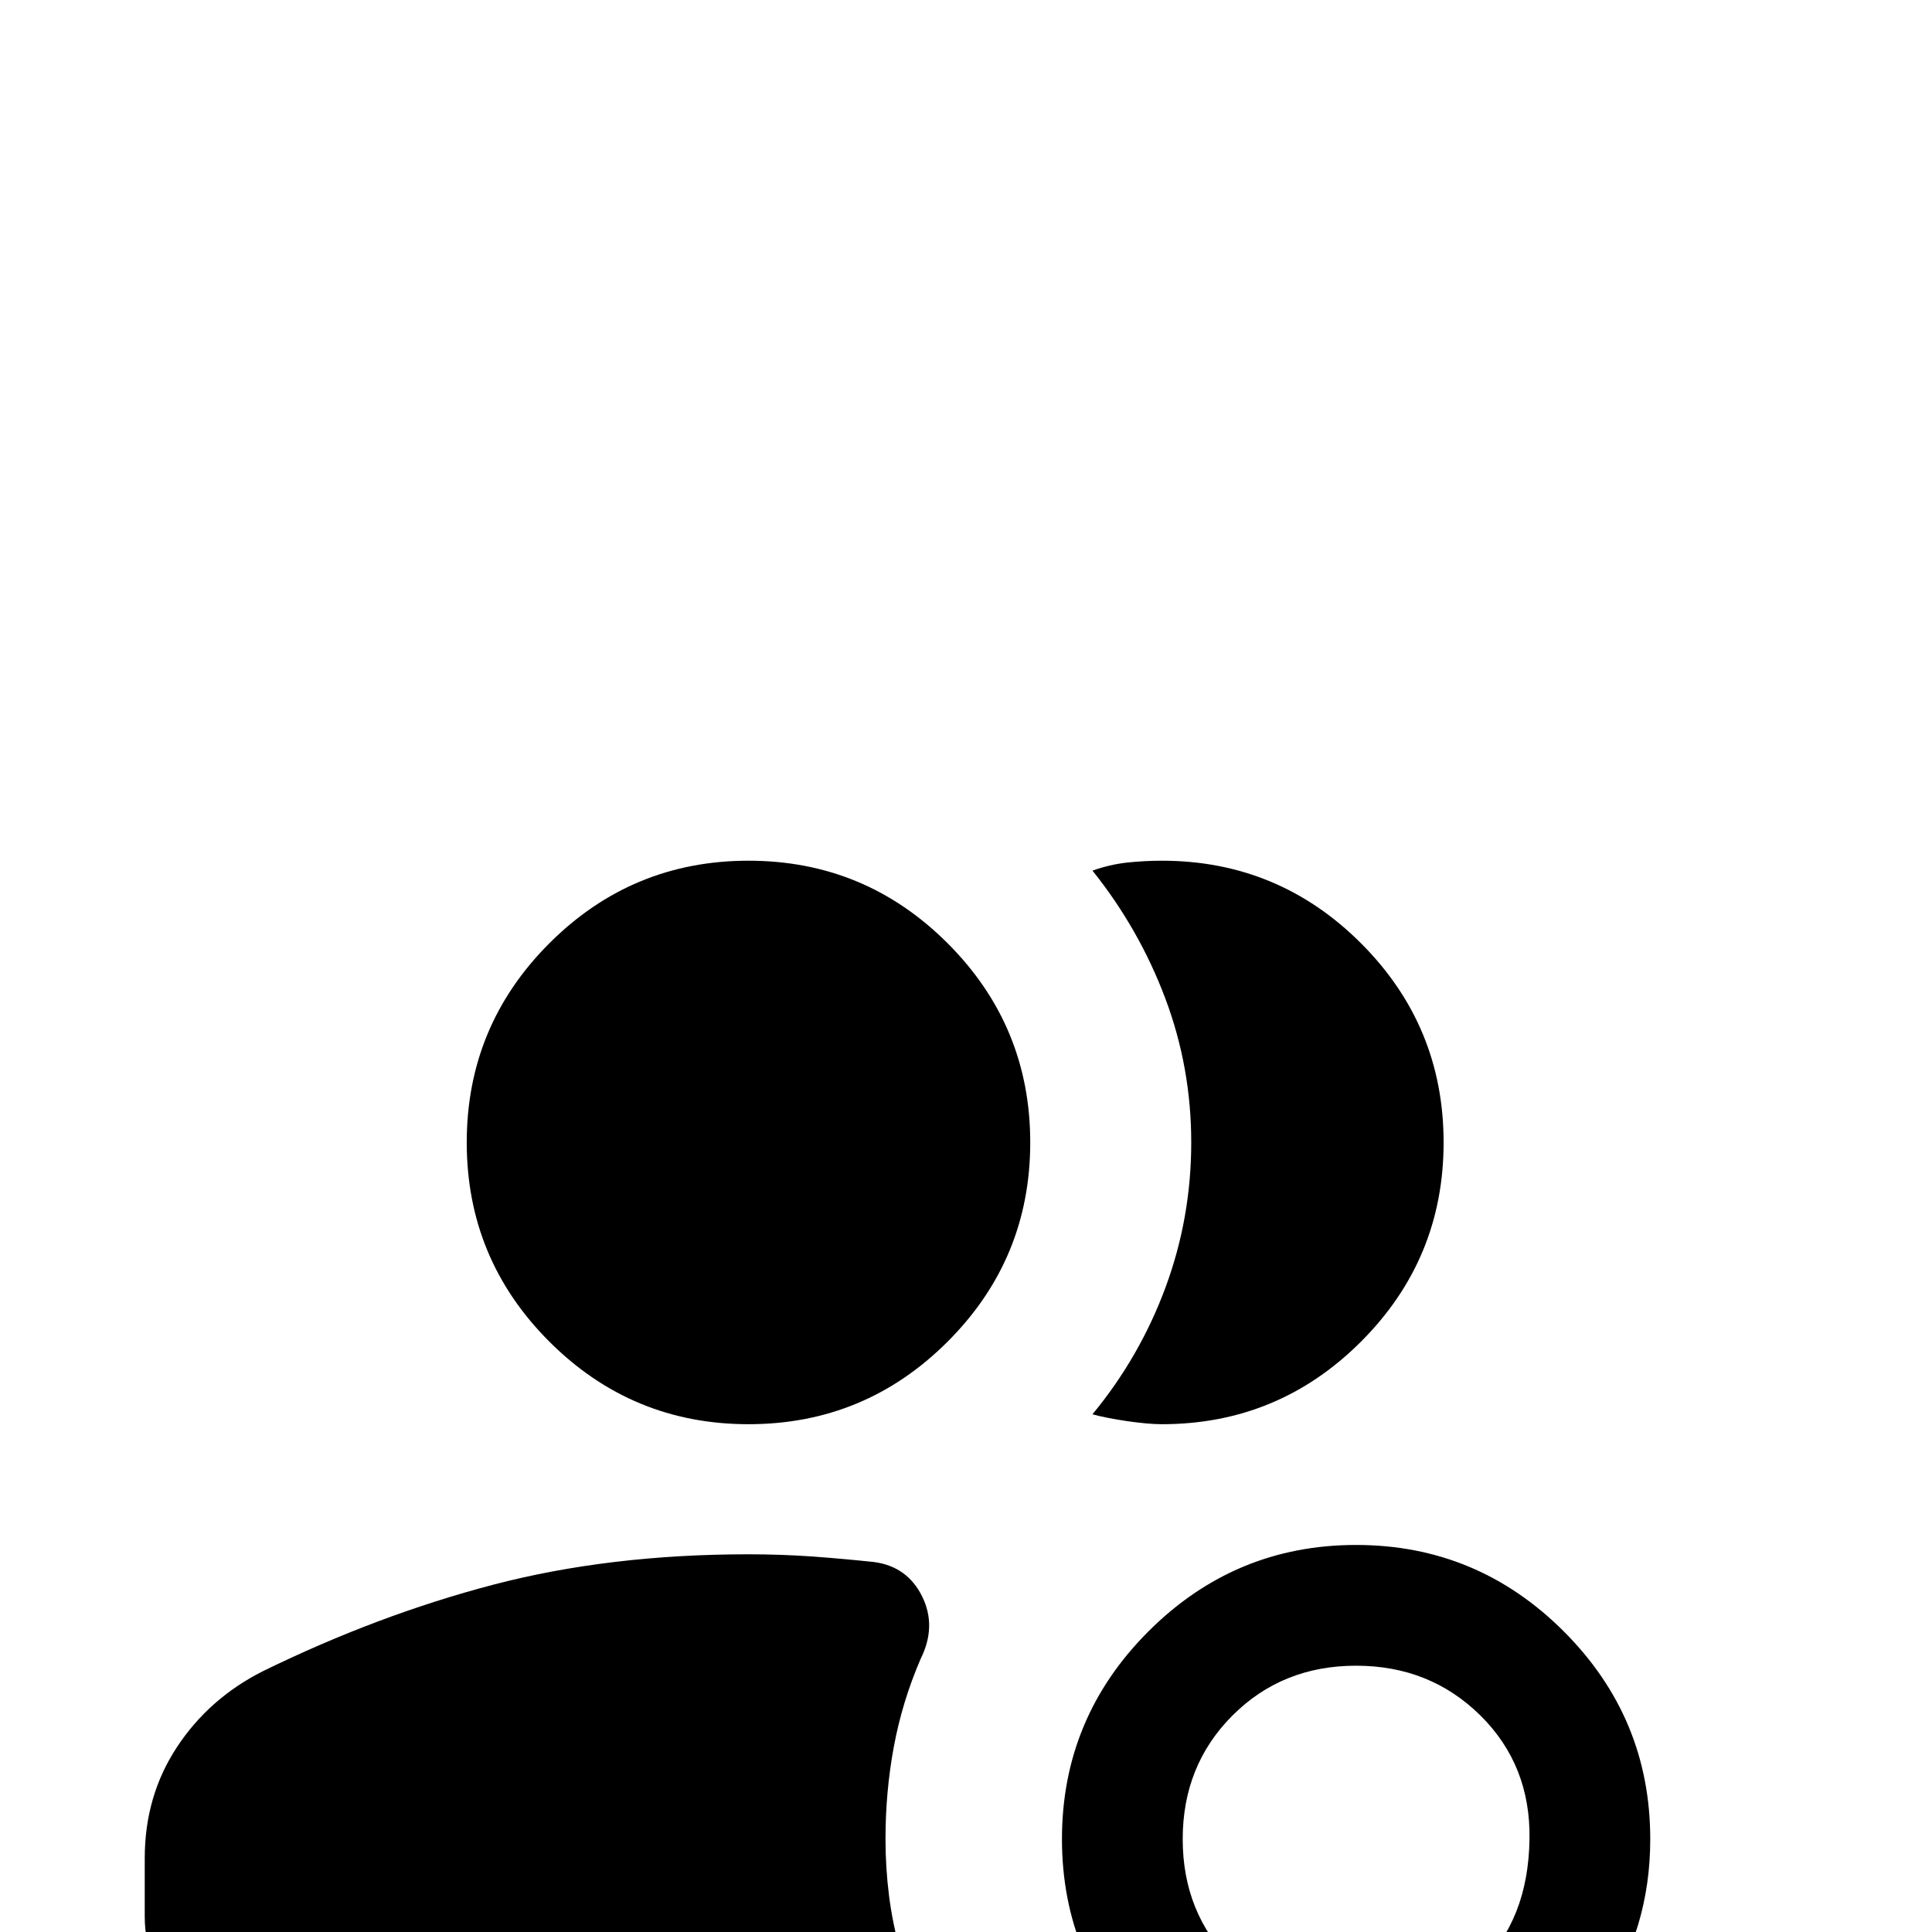
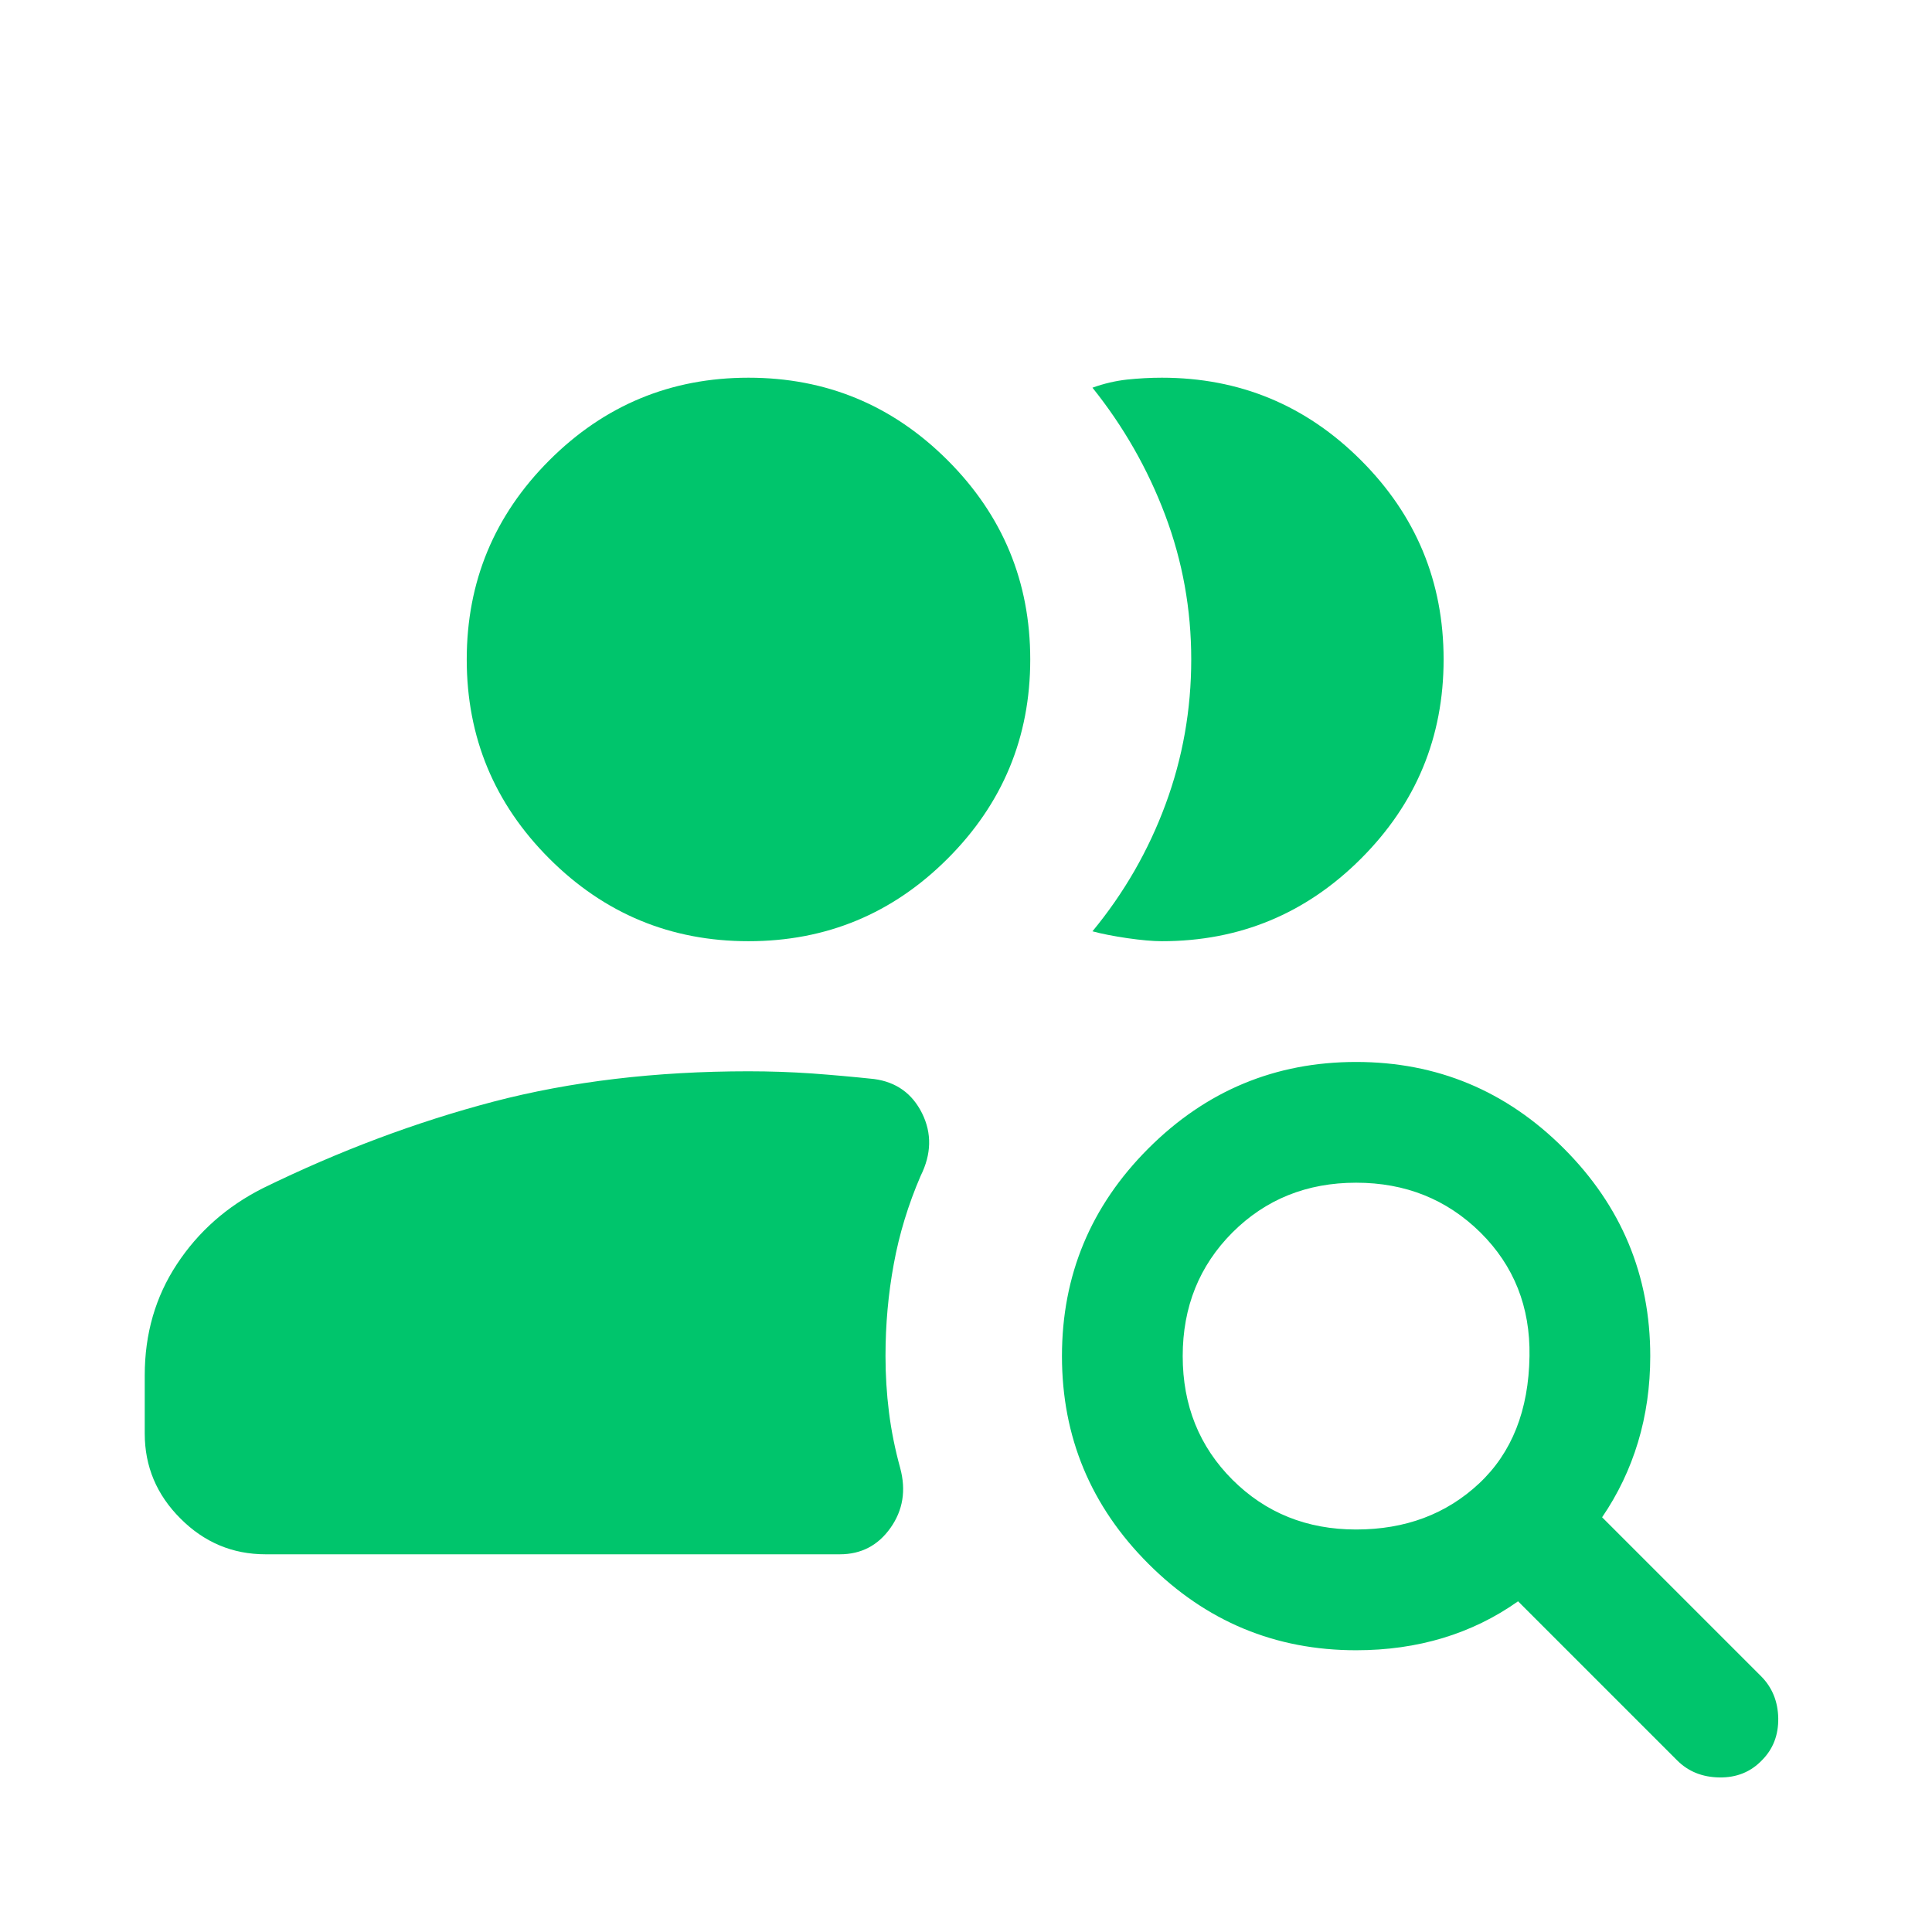
- <svg xmlns="http://www.w3.org/2000/svg" width="24" height="24" viewBox="165 163 24 24" fill="none">
-   <g>
-     <path d="M183.374 187.428C183.781 187.046 183.99 186.519 184 185.846C184.01 185.235 183.807 184.723 183.39 184.31C182.972 183.898 182.458 183.692 181.846 183.692C181.235 183.692 180.723 183.898 180.311 184.31C179.898 184.723 179.692 185.235 179.692 185.846C179.692 186.458 179.898 186.97 180.311 187.382C180.723 187.794 181.235 188 181.846 188C182.458 188 182.967 187.809 183.374 187.428ZM185.833 190.867L183.858 188.892C183.571 189.095 183.259 189.247 182.924 189.348C182.589 189.449 182.23 189.5 181.846 189.5C180.842 189.5 179.982 189.142 179.266 188.426C178.55 187.71 178.192 186.85 178.192 185.846C178.192 184.842 178.55 183.982 179.266 183.266C179.982 182.55 180.842 182.192 181.846 182.192C182.85 182.192 183.71 182.55 184.426 183.266C185.142 183.982 185.5 184.842 185.5 185.846C185.5 186.223 185.449 186.579 185.348 186.914C185.247 187.25 185.098 187.561 184.902 187.848L186.877 189.823C187.015 189.961 187.086 190.136 187.09 190.345C187.093 190.555 187.025 190.729 186.887 190.867C186.748 191.012 186.572 191.083 186.36 191.08C186.147 191.077 185.971 191.006 185.833 190.867ZM168.298 188.308C167.889 188.308 167.537 188.16 167.242 187.864C166.946 187.569 166.798 187.217 166.798 186.808V186.084C166.798 185.569 166.931 185.109 167.197 184.705C167.463 184.3 167.819 183.986 168.264 183.761C169.214 183.296 170.169 182.937 171.13 182.685C172.091 182.434 173.147 182.308 174.298 182.308C174.566 182.308 174.829 182.317 175.088 182.335C175.346 182.354 175.603 182.377 175.858 182.404C176.133 182.441 176.332 182.583 176.455 182.831C176.577 183.078 176.571 183.337 176.437 183.606C176.283 183.963 176.172 184.328 176.103 184.701C176.034 185.073 176 185.455 176 185.846C176 186.078 176.014 186.31 176.043 186.542C176.072 186.774 176.119 187.006 176.183 187.238C176.257 187.514 176.217 187.761 176.063 187.98C175.908 188.198 175.698 188.308 175.433 188.308H168.298ZM181.907 179.666C181.223 180.35 180.398 180.692 179.433 180.692C179.32 180.692 179.176 180.679 179.002 180.654C178.828 180.628 178.684 180.6 178.571 180.569C178.963 180.094 179.266 179.568 179.479 178.991C179.692 178.415 179.798 177.815 179.798 177.192C179.798 176.569 179.69 175.971 179.474 175.398C179.258 174.825 178.957 174.297 178.571 173.815C178.715 173.764 178.858 173.731 179.002 173.715C179.146 173.7 179.289 173.692 179.433 173.692C180.398 173.692 181.223 174.034 181.907 174.718C182.591 175.402 182.933 176.227 182.933 177.192C182.933 178.158 182.591 178.982 181.907 179.666ZM171.824 179.666C171.14 178.982 170.798 178.158 170.798 177.192C170.798 176.227 171.14 175.402 171.824 174.718C172.508 174.034 173.333 173.692 174.298 173.692C175.264 173.692 176.088 174.034 176.772 174.718C177.456 175.402 177.798 176.227 177.798 177.192C177.798 178.158 177.456 178.982 176.772 179.666C176.088 180.35 175.264 180.692 174.298 180.692C173.333 180.692 172.508 180.35 171.824 179.666Z" fill="currentColor" />
-   </g>
+ <svg xmlns="http://www.w3.org/2000/svg" width="24" height="24" viewBox="0 0 24 24" fill="none">
+   <path d="M18.374 18.428C18.781 18.047 18.99 17.519 19 16.846C19.01 16.235 18.807 15.723 18.39 15.31C17.972 14.898 17.458 14.692 16.846 14.692C16.235 14.692 15.723 14.898 15.31 15.31C14.898 15.723 14.692 16.235 14.692 16.846C14.692 17.458 14.898 17.97 15.31 18.382C15.723 18.794 16.235 19 16.846 19C17.458 19 17.967 18.809 18.374 18.428ZM20.833 21.867L18.858 19.892C18.571 20.095 18.259 20.247 17.924 20.348C17.589 20.449 17.23 20.5 16.846 20.5C15.842 20.5 14.982 20.142 14.266 19.426C13.55 18.71 13.192 17.85 13.192 16.846C13.192 15.842 13.55 14.982 14.266 14.266C14.982 13.55 15.842 13.192 16.846 13.192C17.85 13.192 18.71 13.55 19.426 14.266C20.142 14.982 20.5 15.842 20.5 16.846C20.5 17.223 20.449 17.579 20.348 17.915C20.247 18.25 20.098 18.561 19.902 18.848L21.877 20.823C22.015 20.962 22.086 21.136 22.09 21.345C22.093 21.555 22.025 21.729 21.887 21.867C21.748 22.012 21.572 22.083 21.36 22.08C21.147 22.077 20.971 22.006 20.833 21.867ZM3.298 19.308C2.889 19.308 2.537 19.16 2.242 18.864C1.946 18.569 1.798 18.217 1.798 17.808V17.084C1.798 16.569 1.931 16.109 2.197 15.705C2.463 15.3 2.819 14.986 3.264 14.761C4.214 14.296 5.169 13.938 6.13 13.685C7.091 13.434 8.147 13.308 9.298 13.308C9.566 13.308 9.829 13.317 10.088 13.335C10.346 13.354 10.603 13.377 10.858 13.404C11.133 13.441 11.332 13.583 11.455 13.831C11.577 14.078 11.571 14.337 11.437 14.606C11.283 14.963 11.171 15.329 11.103 15.701C11.034 16.073 11 16.455 11 16.846C11 17.078 11.014 17.31 11.043 17.542C11.072 17.774 11.119 18.006 11.183 18.238C11.257 18.514 11.217 18.761 11.062 18.98C10.908 19.198 10.698 19.308 10.433 19.308H3.298ZM16.907 10.666C16.223 11.35 15.398 11.692 14.433 11.692C14.32 11.692 14.176 11.679 14.002 11.654C13.828 11.628 13.684 11.6 13.571 11.569C13.963 11.094 14.266 10.568 14.479 9.991C14.692 9.415 14.798 8.815 14.798 8.192C14.798 7.569 14.69 6.971 14.474 6.398C14.258 5.825 13.957 5.298 13.571 4.816C13.715 4.764 13.858 4.731 14.002 4.715C14.146 4.7 14.289 4.692 14.433 4.692C15.398 4.692 16.223 5.034 16.907 5.718C17.591 6.402 17.933 7.227 17.933 8.192C17.933 9.158 17.591 9.982 16.907 10.666ZM6.824 10.666C6.14 9.982 5.798 9.158 5.798 8.192C5.798 7.227 6.14 6.402 6.824 5.718C7.508 5.034 8.333 4.692 9.298 4.692C10.264 4.692 11.088 5.034 11.772 5.718C12.456 6.402 12.798 7.227 12.798 8.192C12.798 9.158 12.456 9.982 11.772 10.666C11.088 11.35 10.264 11.692 9.298 11.692C8.333 11.692 7.508 11.35 6.824 10.666Z" fill="#00C56C" />
</svg>
